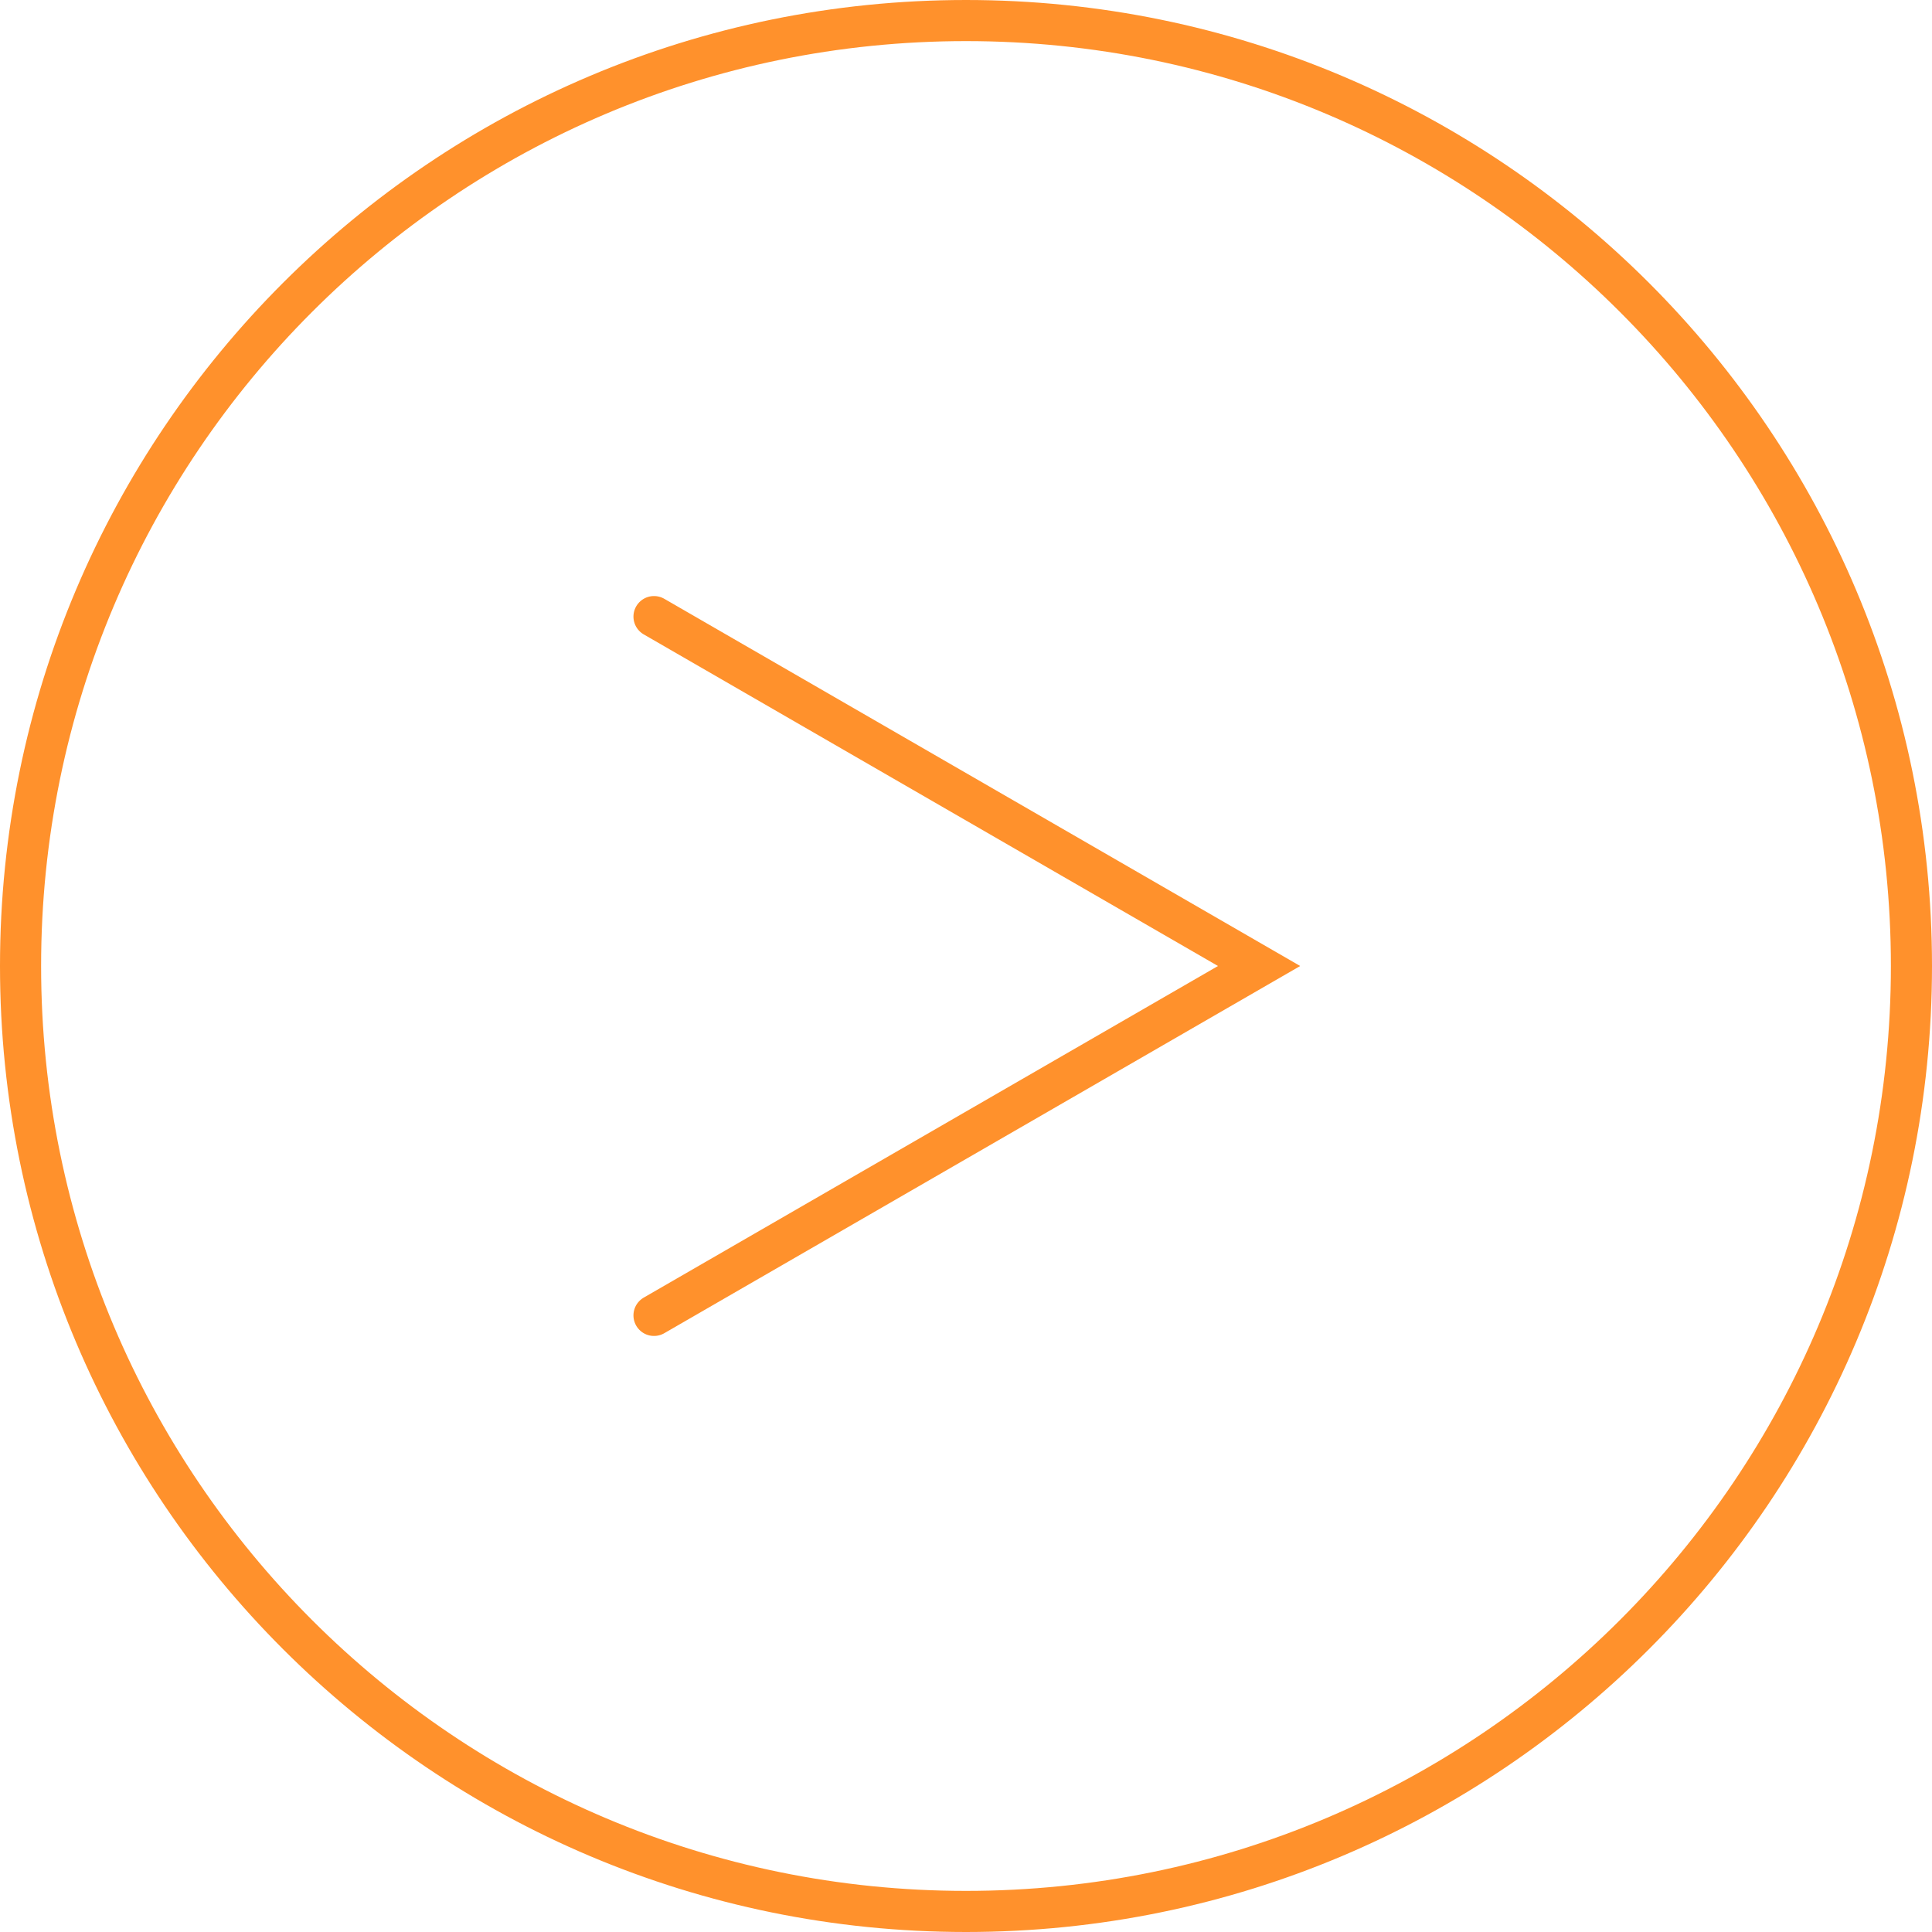
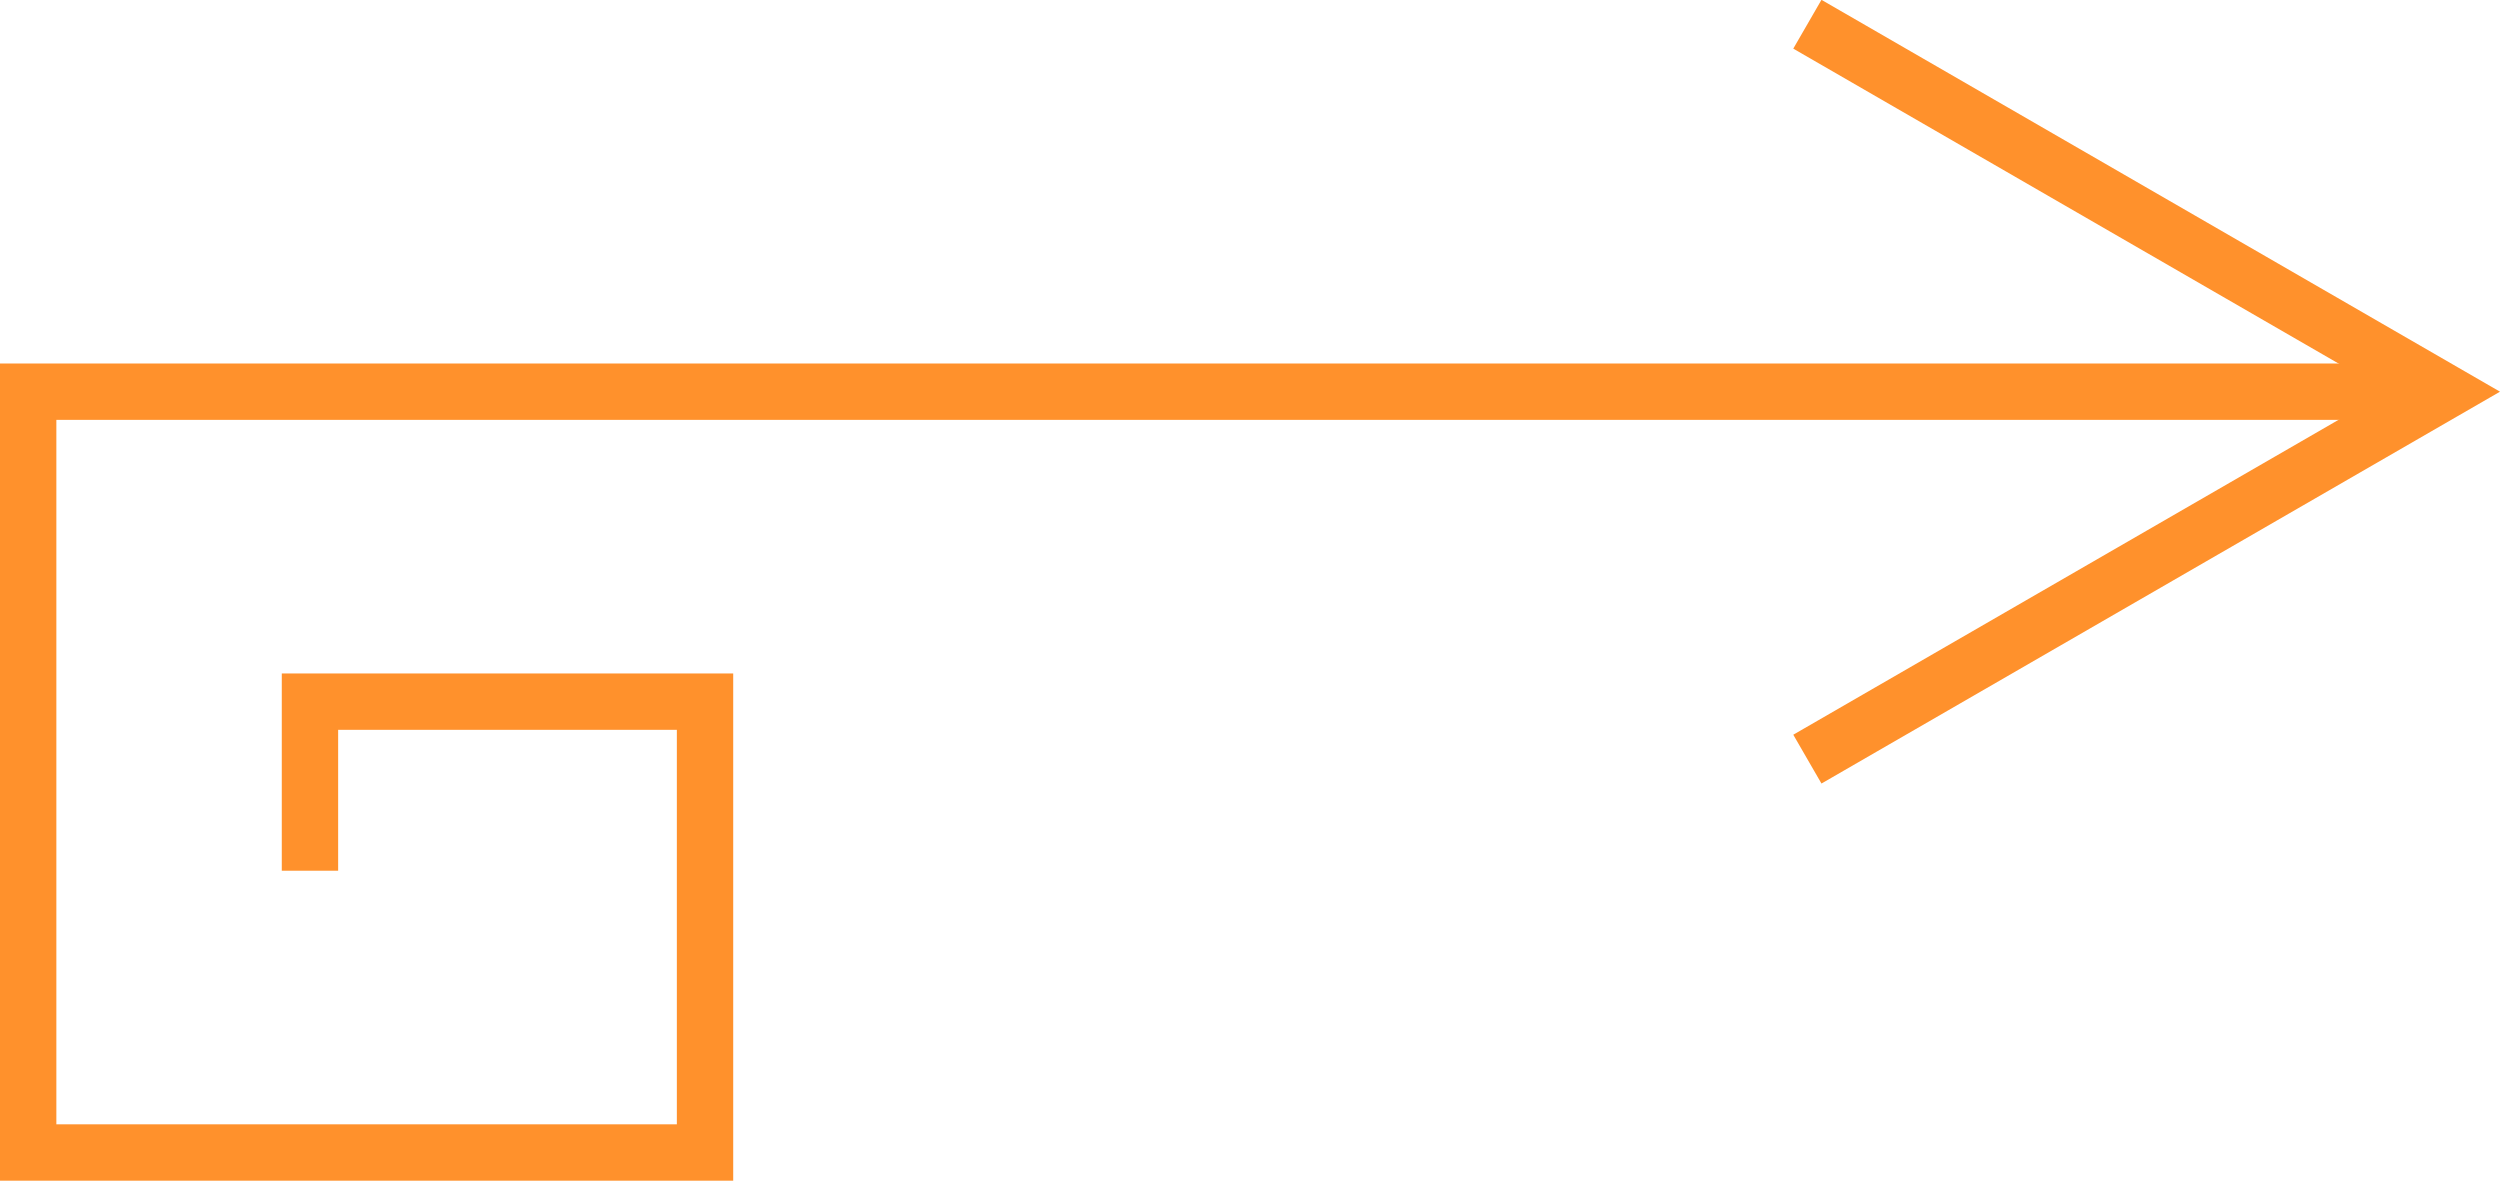
- <svg xmlns="http://www.w3.org/2000/svg" viewBox="0 0 47 47">
+ <svg xmlns="http://www.w3.org/2000/svg" viewBox="0 0 44.36 20.95">
  <defs>
-     <style>.cls-1,.cls-2{fill:none;stroke:#ff912c;stroke-miterlimit:10;}.cls-2{stroke-linecap:round;}</style>
+     <style>.cls-1{fill:none;stroke:#ff912c;stroke-miterlimit:10;}</style>
  </defs>
  <g id="Calque_2" data-name="Calque 2">
    <g id="Calque_1-2" data-name="Calque 1">
-       <circle class="cls-1" cx="23.5" cy="23.5" r="23" />
-       <polyline class="cls-2" points="15.91 32 30.63 23.5 15.91 15" />
+       <polyline class="cls-1" points="32.07 13.47 43.36 6.95 32.07 0.43" />
+       <polyline class="cls-1" points="43.36 6.95 0.5 6.95 0.5 20.45 12.51 20.45 12.51 12.45 5.5 12.45 5.5 15.45" />
    </g>
  </g>
</svg>
